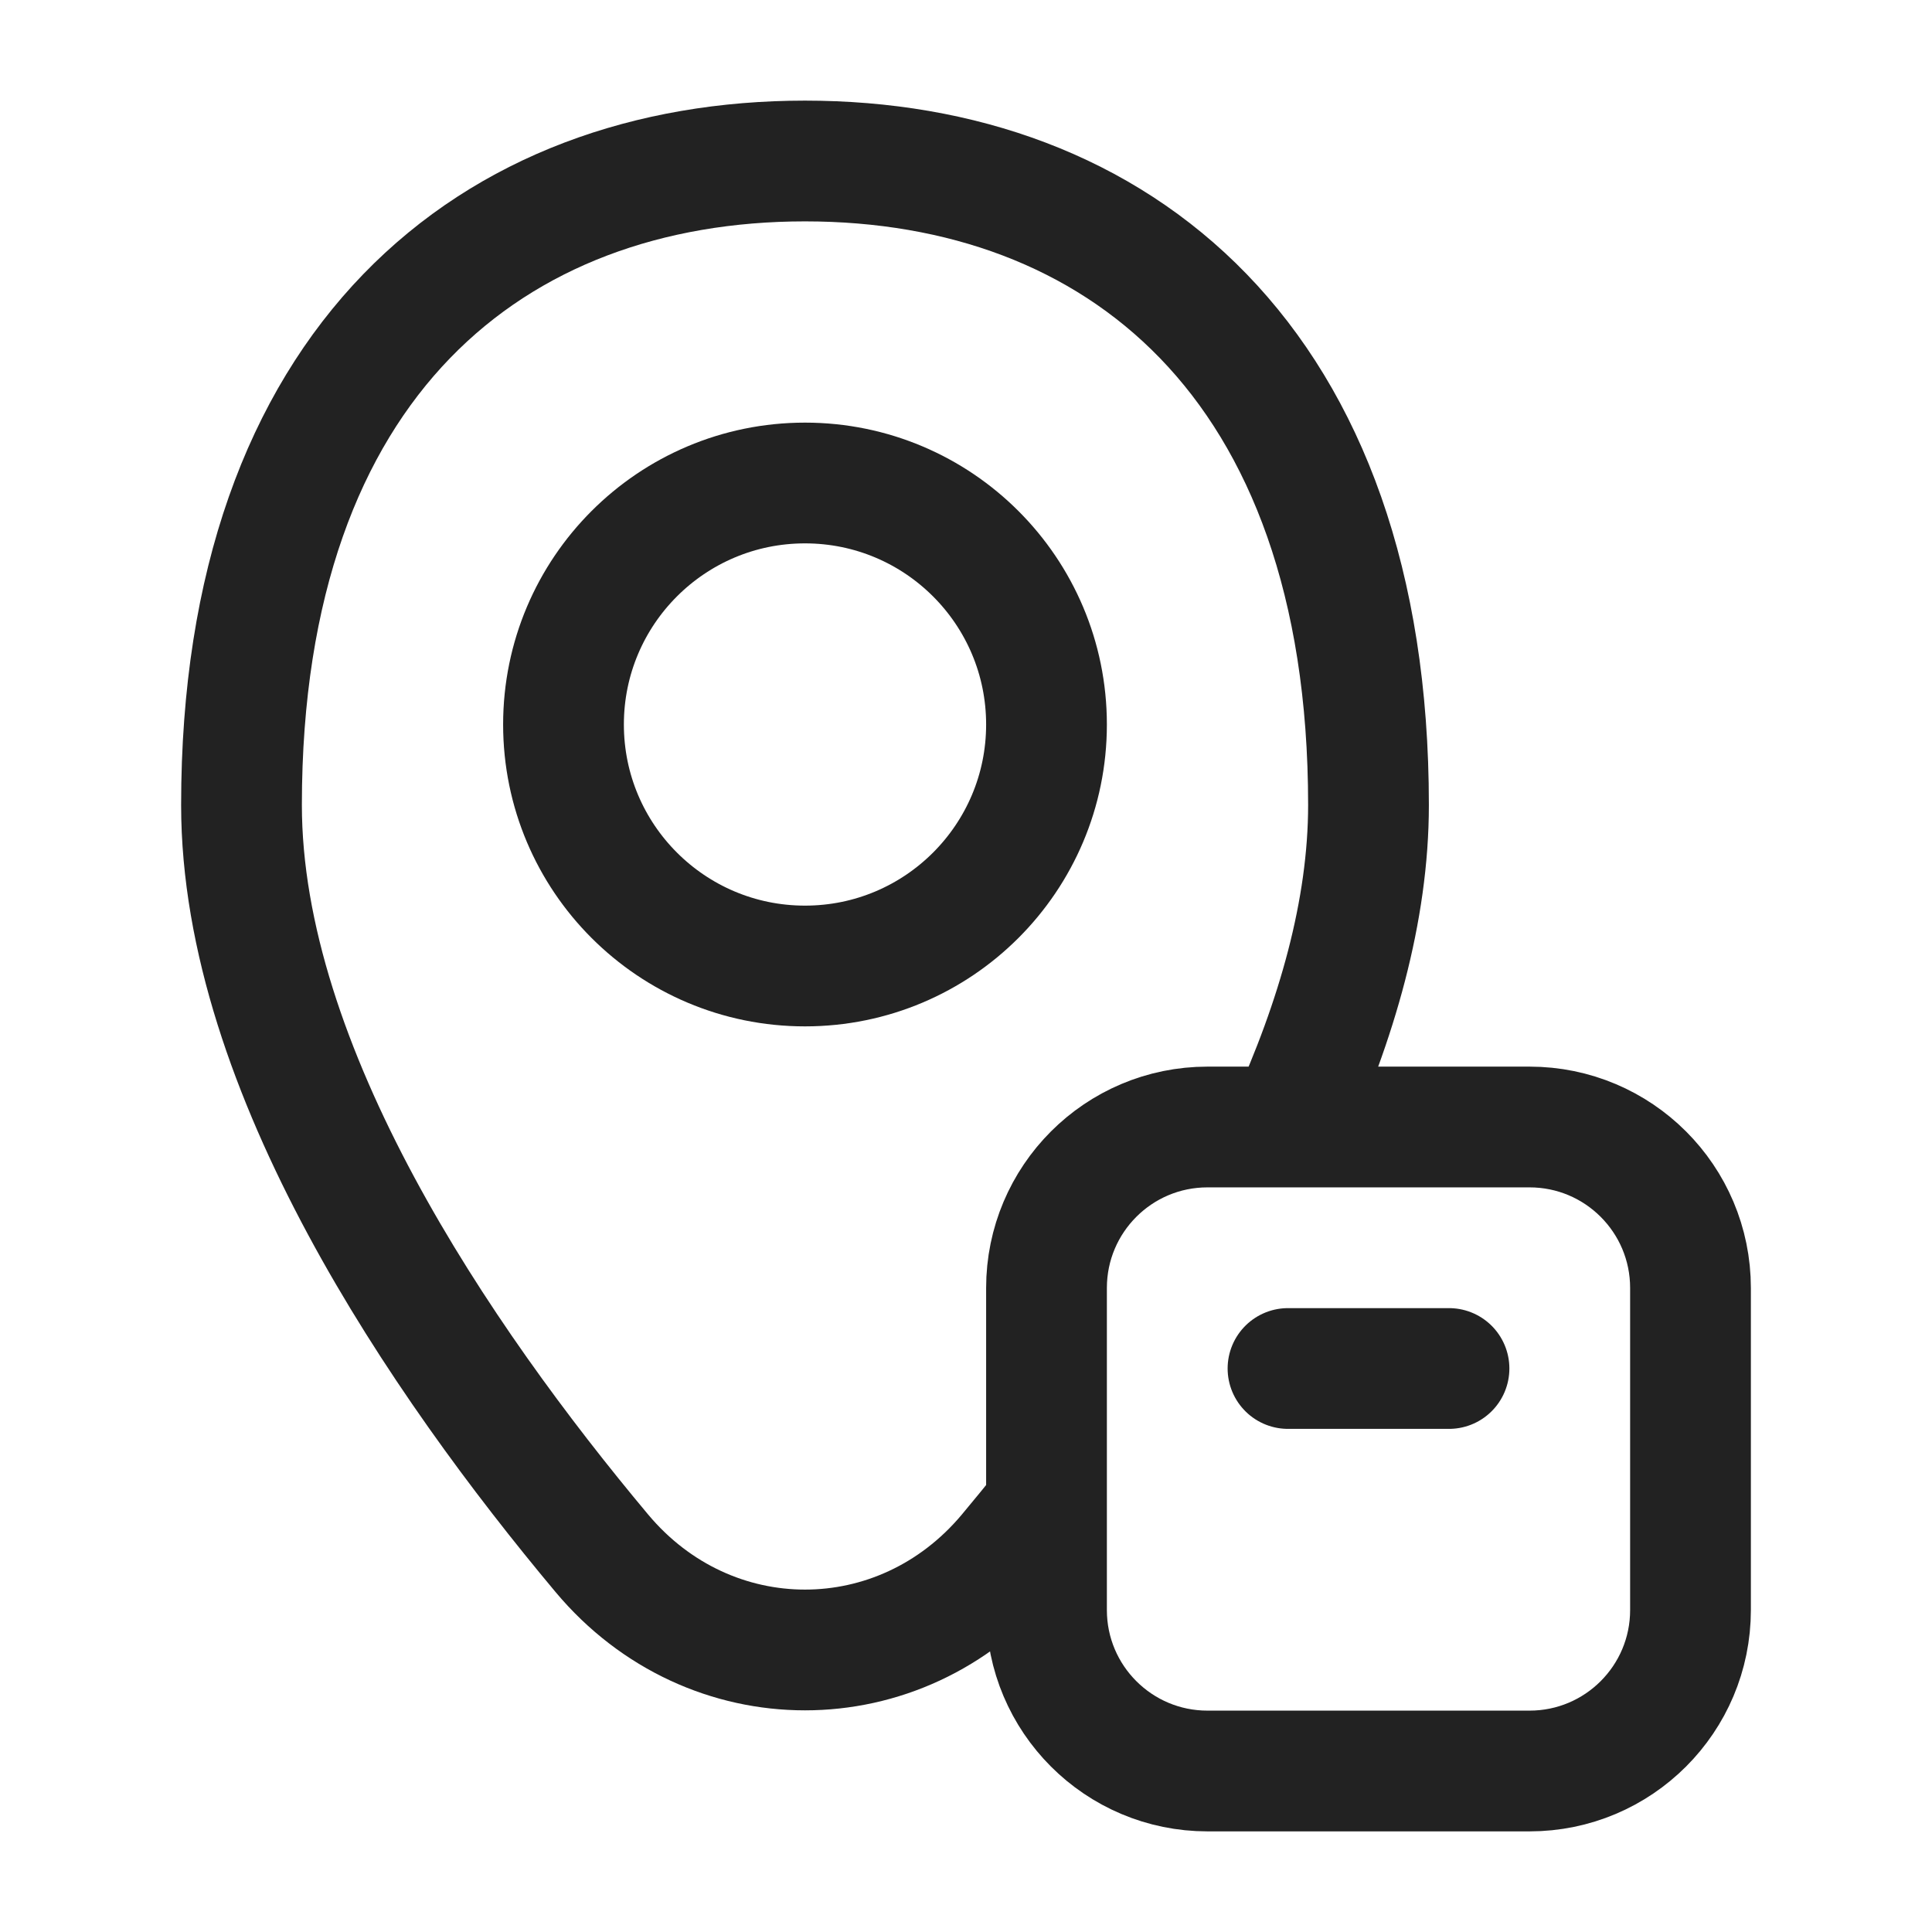
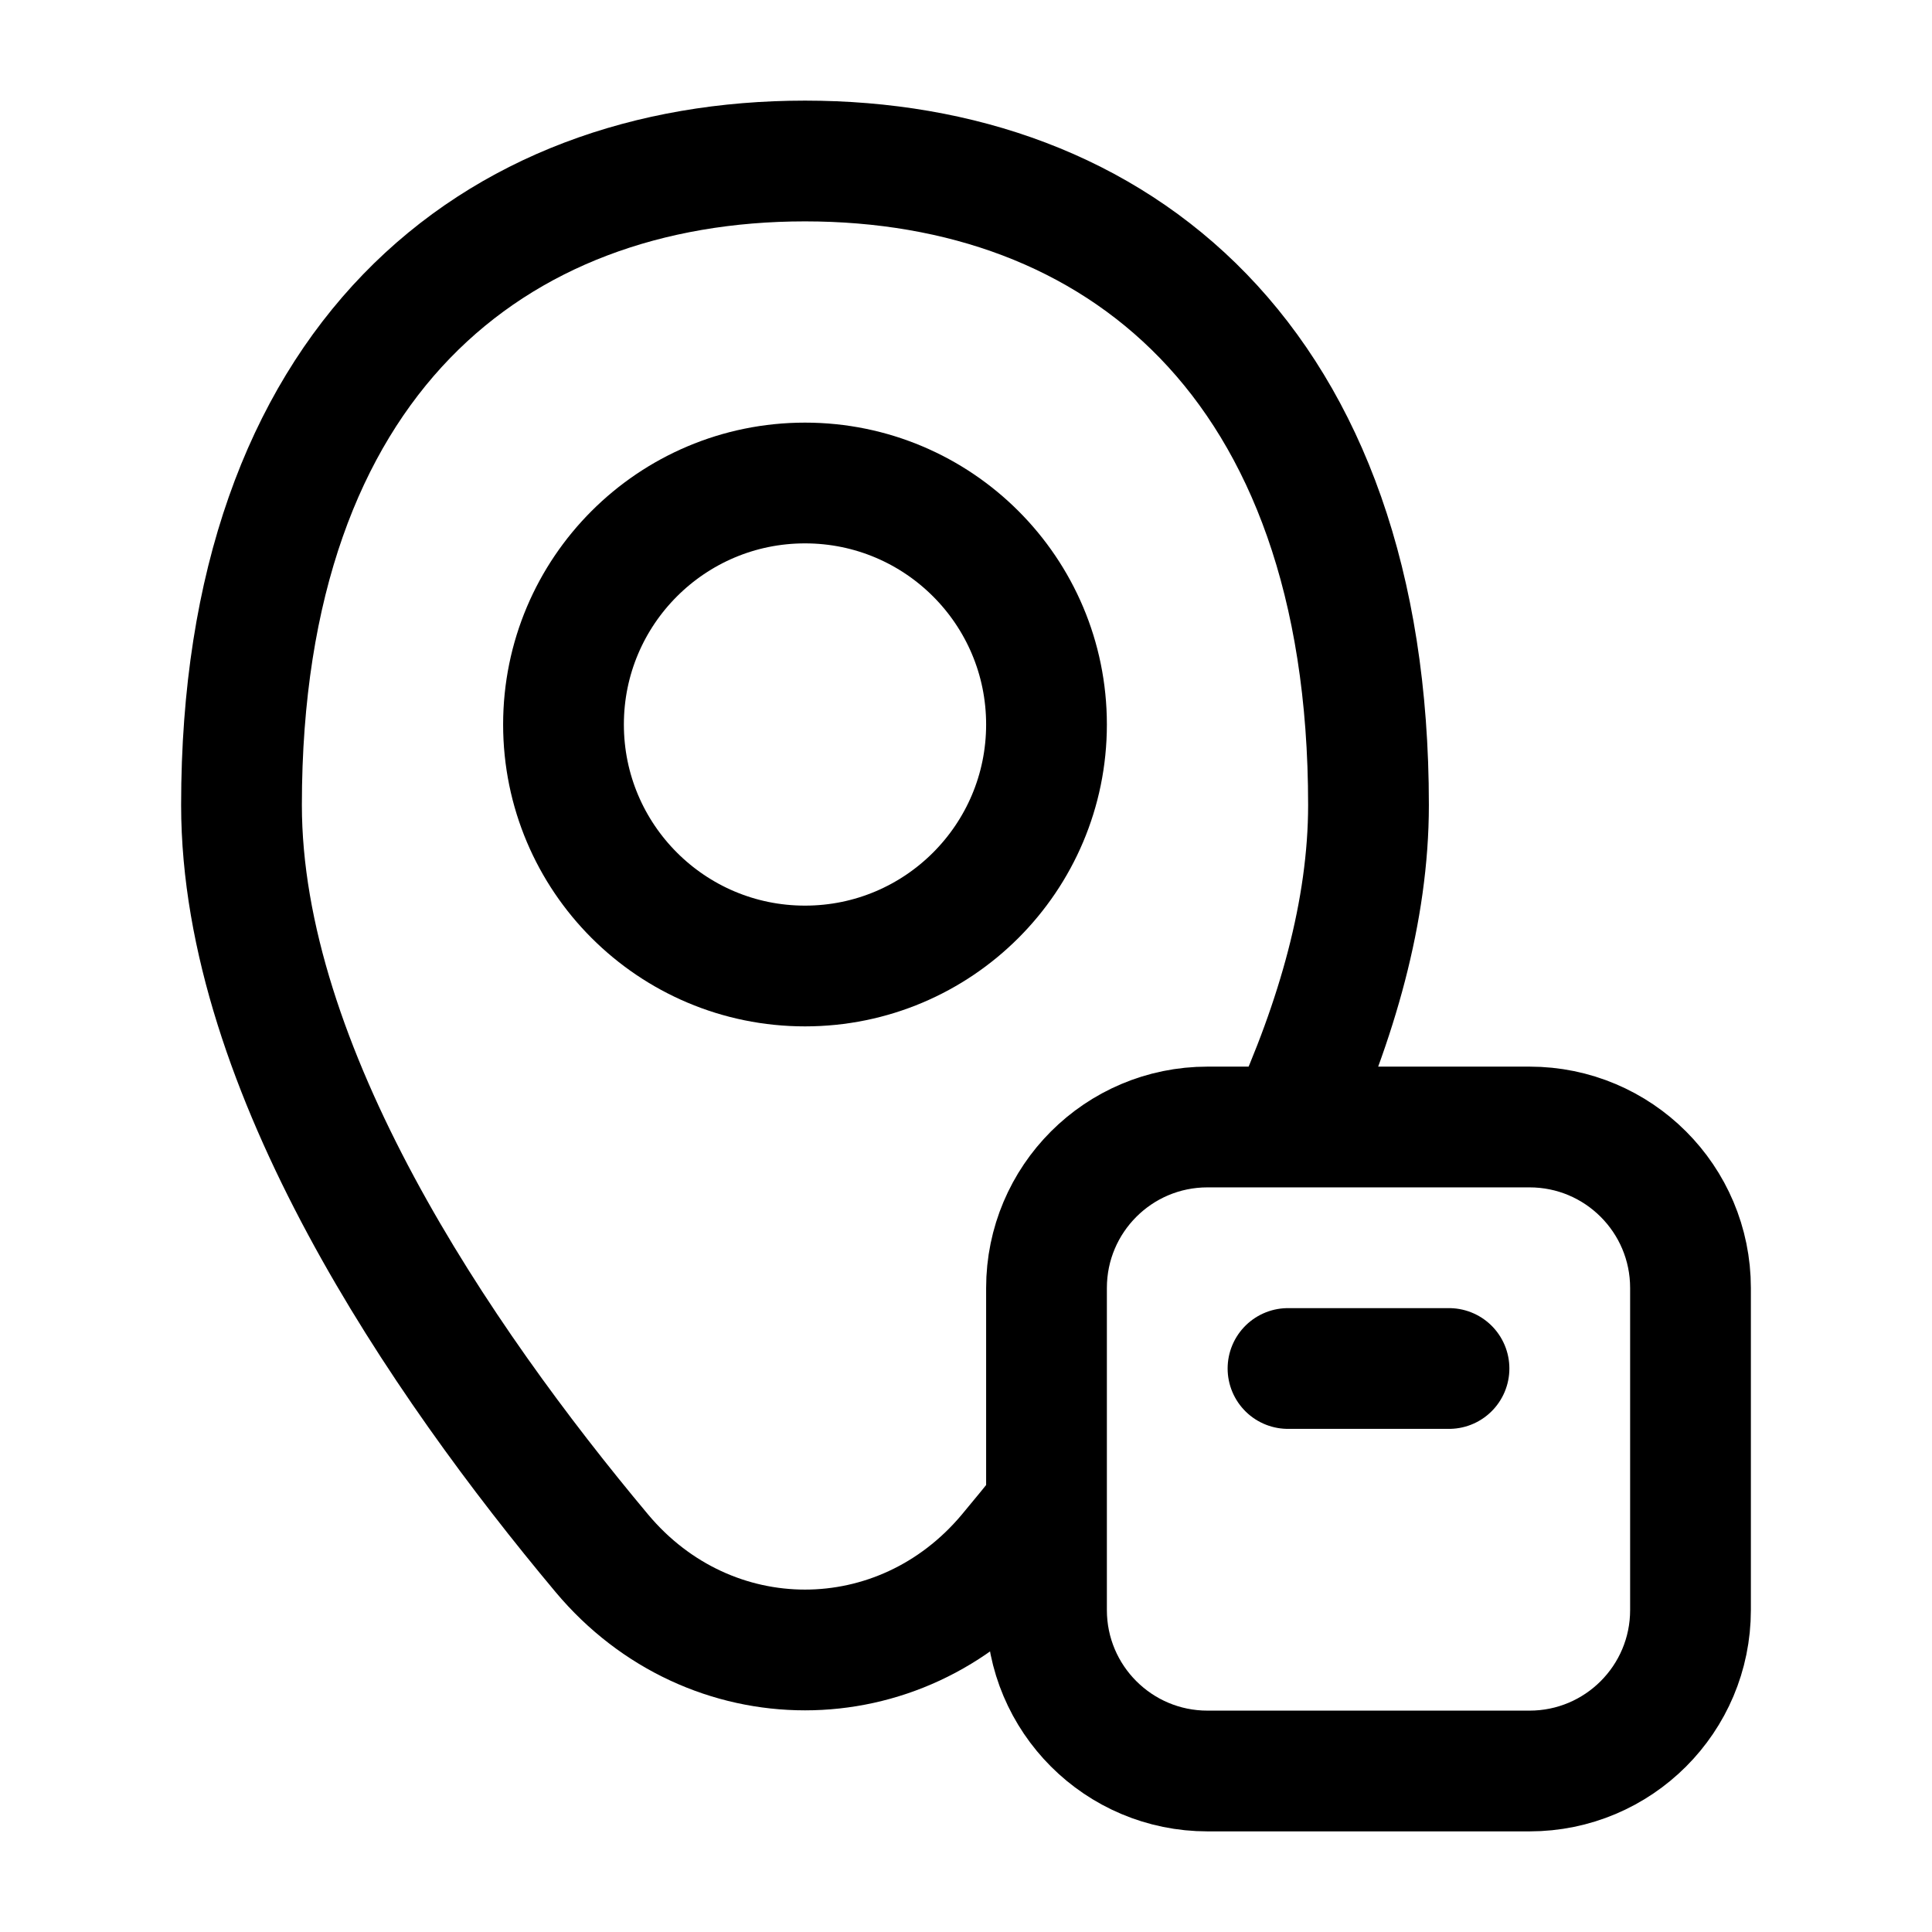
<svg xmlns="http://www.w3.org/2000/svg" width="24" height="24" viewBox="0 0 24 24" fill="none">
-   <circle cx="10" cy="9" r="3" stroke="#222222" stroke-width="1.5" />
-   <path d="M16.002 14C16.605 12.679 17 11.313 17 10C17 4.477 13.866 2 10 2C6.134 2 3 4.477 3 10C3 13.281 5.471 16.899 7.476 19.295C8.817 20.897 11.183 20.897 12.524 19.295C12.68 19.108 12.839 18.914 13 18.713M16.002 14H15C13.895 14 13 14.895 13 16V18.713M16.002 14H19C20.105 14 21 14.895 21 16V20C21 21.105 20.105 22 19 22H15C13.895 22 13 21.105 13 20V18.713" stroke="#222222" stroke-width="1.5" />
-   <path d="M18 17L16 17" stroke="#222222" stroke-width="1.5" stroke-linecap="round" stroke-linejoin="round" />
+   <circle cx="10" cy="9" r="3" stroke="currentColor" stroke-width="1.5" />
+   <path d="M16.002 14C16.605 12.679 17 11.313 17 10C17 4.477 13.866 2 10 2C6.134 2 3 4.477 3 10C3 13.281 5.471 16.899 7.476 19.295C8.817 20.897 11.183 20.897 12.524 19.295C12.68 19.108 12.839 18.914 13 18.713M16.002 14H15C13.895 14 13 14.895 13 16V18.713M16.002 14H19C20.105 14 21 14.895 21 16V20C21 21.105 20.105 22 19 22H15C13.895 22 13 21.105 13 20V18.713" stroke="currentColor" stroke-width="1.5" />
+   <path d="M18 17L16 17" stroke="currentColor" stroke-width="1.5" stroke-linecap="round" stroke-linejoin="round" />
</svg>
